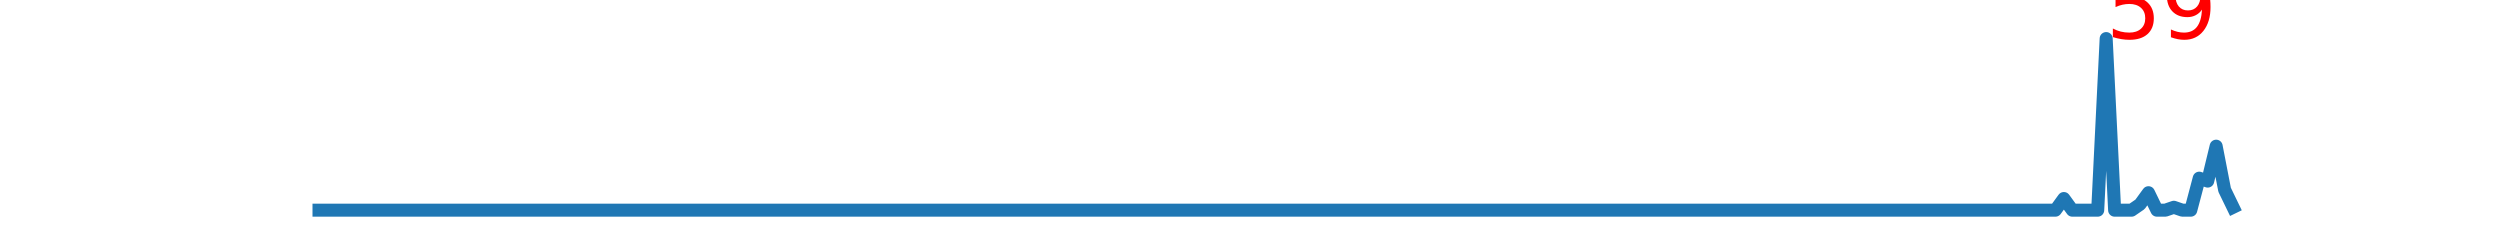
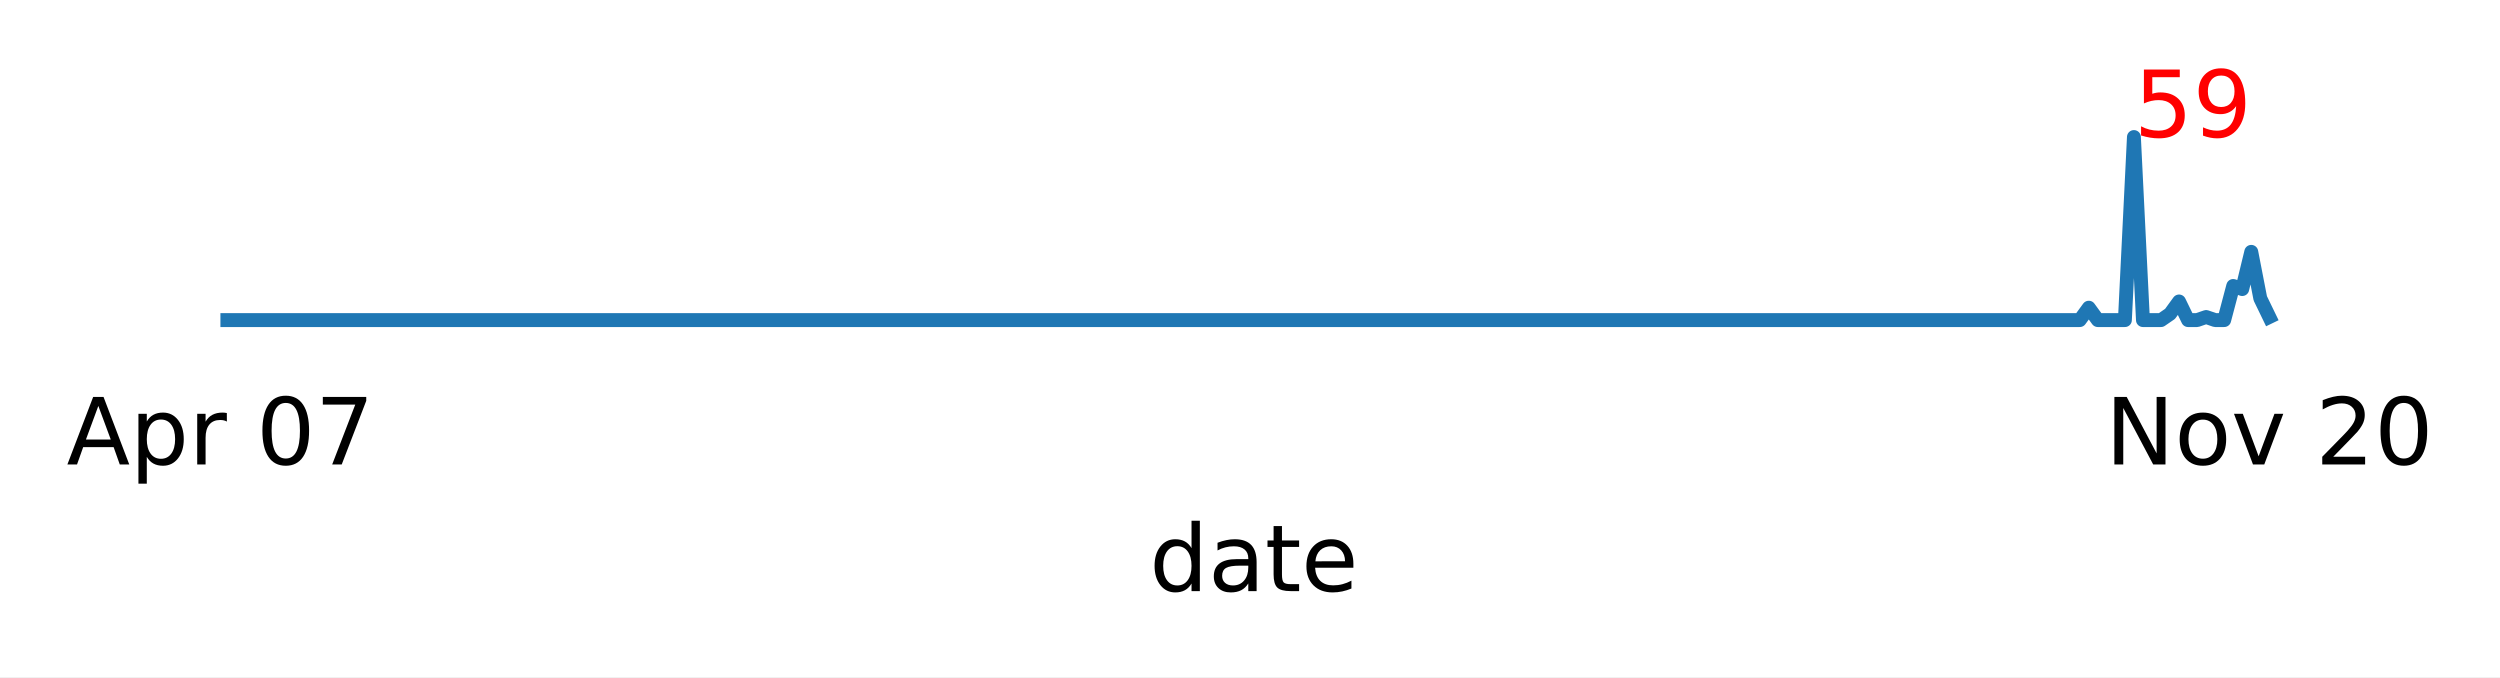
- <svg xmlns="http://www.w3.org/2000/svg" xmlns:xlink="http://www.w3.org/1999/xlink" height="28.8pt" version="1.1" viewBox="0 0 288 28.8" width="288pt">
+ <svg xmlns="http://www.w3.org/2000/svg" xmlns:xlink="http://www.w3.org/1999/xlink" height="73.11pt" version="1.1" viewBox="0 0 269.963 73.11" width="269.963pt">
  <defs>
    <style type="text/css">
*{stroke-linecap:butt;stroke-linejoin:round;}
  </style>
  </defs>
  <g id="figure_1">
    <g id="patch_1">
-       <path d="M 0 28.8  L 288 28.8  L 288 0  L 0 0  z " style="fill:#ffffff;" />
+       <path d="M 0 73.11  L 269.963 73.11  L 269.963 0  L 0 0  z " style="fill:#ffffff;" />
    </g>
    <g id="axes_1">
      <g id="matplotlib.axis_1">
        <g id="xtick_1">
          <g id="text_1">
            <defs>
              <path d="M 34.188 63.188  L 20.797 26.906  L 47.609 26.906  z M 28.609 72.906  L 39.797 72.906  L 67.578 0  L 57.328 0  L 50.688 18.703  L 17.828 18.703  L 11.188 0  L 0.781 0  z " id="DejaVuSans-65" />
              <path d="M 18.109 8.203  L 18.109 -20.797  L 9.078 -20.797  L 9.078 54.688  L 18.109 54.688  L 18.109 46.391  Q 20.953 51.266 25.266 53.625  Q 29.594 56 35.594 56  Q 45.562 56 51.781 48.094  Q 58.016 40.188 58.016 27.297  Q 58.016 14.406 51.781 6.484  Q 45.562 -1.422 35.594 -1.422  Q 29.594 -1.422 25.266 0.953  Q 20.953 3.328 18.109 8.203  z M 48.688 27.297  Q 48.688 37.203 44.609 42.844  Q 40.531 48.484 33.406 48.484  Q 26.266 48.484 22.188 42.844  Q 18.109 37.203 18.109 27.297  Q 18.109 17.391 22.188 11.75  Q 26.266 6.109 33.406 6.109  Q 40.531 6.109 44.609 11.75  Q 48.688 17.391 48.688 27.297  z " id="DejaVuSans-112" />
              <path d="M 41.109 46.297  Q 39.594 47.172 37.812 47.578  Q 36.031 48 33.891 48  Q 26.266 48 22.188 43.047  Q 18.109 38.094 18.109 28.812  L 18.109 0  L 9.078 0  L 9.078 54.688  L 18.109 54.688  L 18.109 46.188  Q 20.953 51.172 25.484 53.578  Q 30.031 56 36.531 56  Q 37.453 56 38.578 55.875  Q 39.703 55.766 41.062 55.516  z " id="DejaVuSans-114" />
              <path id="DejaVuSans-32" />
              <path d="M 31.781 66.406  Q 24.172 66.406 20.328 58.906  Q 16.5 51.422 16.5 36.375  Q 16.5 21.391 20.328 13.891  Q 24.172 6.391 31.781 6.391  Q 39.453 6.391 43.281 13.891  Q 47.125 21.391 47.125 36.375  Q 47.125 51.422 43.281 58.906  Q 39.453 66.406 31.781 66.406  z M 31.781 74.219  Q 44.047 74.219 50.516 64.516  Q 56.984 54.828 56.984 36.375  Q 56.984 17.969 50.516 8.266  Q 44.047 -1.422 31.781 -1.422  Q 19.531 -1.422 13.062 8.266  Q 6.594 17.969 6.594 36.375  Q 6.594 54.828 13.062 64.516  Q 19.531 74.219 31.781 74.219  z " id="DejaVuSans-48" />
              <path d="M 8.203 72.906  L 55.078 72.906  L 55.078 68.703  L 28.609 0  L 18.312 0  L 43.219 64.594  L 8.203 64.594  z " id="DejaVuSans-55" />
            </defs>
-             <g transform="translate(19.39844 39.79844)scale(0.1 -0.1)">
+             <g transform="translate(7.2 50.15251)scale(0.1 -0.1)">
              <use xlink:href="#DejaVuSans-65" />
              <use x="68.408" xlink:href="#DejaVuSans-112" />
              <use x="131.885" xlink:href="#DejaVuSans-114" />
              <use x="172.998" xlink:href="#DejaVuSans-32" />
              <use x="204.785" xlink:href="#DejaVuSans-48" />
              <use x="268.408" xlink:href="#DejaVuSans-55" />
            </g>
          </g>
        </g>
        <g id="xtick_2">
          <g id="text_2">
            <defs>
              <path d="M 9.812 72.906  L 23.094 72.906  L 55.422 11.922  L 55.422 72.906  L 64.984 72.906  L 64.984 0  L 51.703 0  L 19.391 60.984  L 19.391 0  L 9.812 0  z " id="DejaVuSans-78" />
              <path d="M 30.609 48.391  Q 23.391 48.391 19.188 42.75  Q 14.984 37.109 14.984 27.297  Q 14.984 17.484 19.156 11.844  Q 23.344 6.203 30.609 6.203  Q 37.797 6.203 41.984 11.859  Q 46.188 17.531 46.188 27.297  Q 46.188 37.016 41.984 42.703  Q 37.797 48.391 30.609 48.391  z M 30.609 56  Q 42.328 56 49.016 48.375  Q 55.719 40.766 55.719 27.297  Q 55.719 13.875 49.016 6.219  Q 42.328 -1.422 30.609 -1.422  Q 18.844 -1.422 12.172 6.219  Q 5.516 13.875 5.516 27.297  Q 5.516 40.766 12.172 48.375  Q 18.844 56 30.609 56  z " id="DejaVuSans-111" />
              <path d="M 2.984 54.688  L 12.5 54.688  L 29.594 8.797  L 46.688 54.688  L 56.203 54.688  L 35.688 0  L 23.484 0  z " id="DejaVuSans-118" />
              <path d="M 19.188 8.297  L 53.609 8.297  L 53.609 0  L 7.328 0  L 7.328 8.297  Q 12.938 14.109 22.625 23.891  Q 32.328 33.688 34.812 36.531  Q 39.547 41.844 41.422 45.531  Q 43.312 49.219 43.312 52.781  Q 43.312 58.594 39.234 62.25  Q 35.156 65.922 28.609 65.922  Q 23.969 65.922 18.812 64.312  Q 13.672 62.703 7.812 59.422  L 7.812 69.391  Q 13.766 71.781 18.938 73  Q 24.125 74.219 28.422 74.219  Q 39.75 74.219 46.484 68.547  Q 53.219 62.891 53.219 53.422  Q 53.219 48.922 51.531 44.891  Q 49.859 40.875 45.406 35.406  Q 44.188 33.984 37.641 27.219  Q 31.109 20.453 19.188 8.297  z " id="DejaVuSans-50" />
            </defs>
-             <g transform="translate(239.5397 39.79844)scale(0.1 -0.1)">
+             <g transform="translate(227.3413 50.15251)scale(0.1 -0.1)">
              <use xlink:href="#DejaVuSans-78" />
              <use x="74.805" xlink:href="#DejaVuSans-111" />
              <use x="135.986" xlink:href="#DejaVuSans-118" />
              <use x="195.166" xlink:href="#DejaVuSans-32" />
              <use x="226.953" xlink:href="#DejaVuSans-50" />
              <use x="290.576" xlink:href="#DejaVuSans-48" />
            </g>
          </g>
        </g>
        <g id="xtick_3" />
        <g id="xtick_4" />
        <g id="xtick_5" />
        <g id="xtick_6" />
        <g id="xtick_7" />
        <g id="xtick_8" />
        <g id="xtick_9" />
        <g id="xtick_10" />
        <g id="xtick_11" />
        <g id="xtick_12" />
        <g id="xtick_13" />
        <g id="xtick_14" />
        <g id="xtick_15" />
        <g id="xtick_16" />
        <g id="xtick_17" />
        <g id="xtick_18" />
        <g id="xtick_19" />
        <g id="xtick_20" />
        <g id="xtick_21" />
        <g id="xtick_22" />
        <g id="xtick_23" />
        <g id="xtick_24" />
        <g id="xtick_25" />
        <g id="xtick_26" />
        <g id="xtick_27" />
        <g id="xtick_28" />
        <g id="xtick_29" />
        <g id="xtick_30" />
        <g id="xtick_31" />
        <g id="xtick_32" />
        <g id="xtick_33" />
        <g id="text_3">
          <defs>
-             <path d="M 19.672 64.797  L 19.672 37.406  L 32.078 37.406  Q 38.969 37.406 42.719 40.969  Q 46.484 44.531 46.484 51.125  Q 46.484 57.672 42.719 61.234  Q 38.969 64.797 32.078 64.797  z M 9.812 72.906  L 32.078 72.906  Q 44.344 72.906 50.609 67.359  Q 56.891 61.812 56.891 51.125  Q 56.891 40.328 50.609 34.812  Q 44.344 29.297 32.078 29.297  L 19.672 29.297  L 19.672 0  L 9.812 0  z " id="DejaVuSans-80" />
-             <path d="M 9.422 54.688  L 18.406 54.688  L 18.406 0  L 9.422 0  z M 9.422 75.984  L 18.406 75.984  L 18.406 64.594  L 9.422 64.594  z " id="DejaVuSans-105" />
-             <path d="M 54.891 33.016  L 54.891 0  L 45.906 0  L 45.906 32.719  Q 45.906 40.484 42.875 44.328  Q 39.844 48.188 33.797 48.188  Q 26.516 48.188 22.312 43.547  Q 18.109 38.922 18.109 30.906  L 18.109 0  L 9.078 0  L 9.078 54.688  L 18.109 54.688  L 18.109 46.188  Q 21.344 51.125 25.703 53.562  Q 30.078 56 35.797 56  Q 45.219 56 50.047 50.172  Q 54.891 44.344 54.891 33.016  z " id="DejaVuSans-110" />
+             <path d="M 45.406 46.391  L 45.406 75.984  L 54.391 75.984  L 54.391 0  L 45.406 0  L 45.406 8.203  Q 42.578 3.328 38.25 0.953  Q 33.938 -1.422 27.875 -1.422  Q 17.969 -1.422 11.734 6.484  Q 5.516 14.406 5.516 27.297  Q 5.516 40.188 11.734 48.094  Q 17.969 56 27.875 56  Q 33.938 56 38.25 53.625  Q 42.578 51.266 45.406 46.391  z M 14.797 27.297  Q 14.797 17.391 18.875 11.75  Q 22.953 6.109 30.078 6.109  Q 37.203 6.109 41.297 11.75  Q 45.406 17.391 45.406 27.297  Q 45.406 37.203 41.297 42.844  Q 37.203 48.484 30.078 48.484  Q 22.953 48.484 18.875 42.844  Q 14.797 37.203 14.797 27.297  z " id="DejaVuSans-100" />
+             <path d="M 34.281 27.484  Q 23.391 27.484 19.188 25  Q 14.984 22.516 14.984 16.5  Q 14.984 11.719 18.141 8.906  Q 21.297 6.109 26.703 6.109  Q 34.188 6.109 38.703 11.406  Q 43.219 16.703 43.219 25.484  L 43.219 27.484  z M 52.203 31.203  L 52.203 0  L 43.219 0  L 43.219 8.297  Q 40.141 3.328 35.547 0.953  Q 30.953 -1.422 24.312 -1.422  Q 15.922 -1.422 10.953 3.297  Q 6 8.016 6 15.922  Q 6 25.141 12.172 29.828  Q 18.359 34.516 30.609 34.516  L 43.219 34.516  L 43.219 35.406  Q 43.219 41.609 39.141 45  Q 35.062 48.391 27.688 48.391  Q 23 48.391 18.547 47.266  Q 14.109 46.141 10.016 43.891  L 10.016 52.203  Q 14.938 54.109 19.578 55.047  Q 24.219 56 28.609 56  Q 40.484 56 46.344 49.844  Q 52.203 43.703 52.203 31.203  z " id="DejaVuSans-97" />
+             <path d="M 18.312 70.219  L 18.312 54.688  L 36.812 54.688  L 36.812 47.703  L 18.312 47.703  L 18.312 18.016  Q 18.312 11.328 20.141 9.422  Q 21.969 7.516 27.594 7.516  L 36.812 7.516  L 36.812 0  L 27.594 0  Q 17.188 0 13.234 3.875  Q 9.281 7.766 9.281 18.016  L 9.281 47.703  L 2.688 47.703  L 2.688 54.688  L 9.281 54.688  L 9.281 70.219  z " id="DejaVuSans-116" />
            <path d="M 56.203 29.594  L 56.203 25.203  L 14.891 25.203  Q 15.484 15.922 20.484 11.062  Q 25.484 6.203 34.422 6.203  Q 39.594 6.203 44.453 7.469  Q 49.312 8.734 54.109 11.281  L 54.109 2.781  Q 49.266 0.734 44.188 -0.344  Q 39.109 -1.422 33.891 -1.422  Q 20.797 -1.422 13.156 6.188  Q 5.516 13.812 5.516 26.812  Q 5.516 40.234 12.766 48.109  Q 20.016 56 32.328 56  Q 43.359 56 49.781 48.891  Q 56.203 41.797 56.203 29.594  z M 47.219 32.234  Q 47.125 39.594 43.094 43.984  Q 39.062 48.391 32.422 48.391  Q 24.906 48.391 20.391 44.141  Q 15.875 39.891 15.188 32.172  z " id="DejaVuSans-101" />
-             <path d="M 59.516 10.406  L 59.516 29.984  L 43.406 29.984  L 43.406 38.094  L 69.281 38.094  L 69.281 6.781  Q 63.578 2.734 56.688 0.656  Q 49.812 -1.422 42 -1.422  Q 24.906 -1.422 15.25 8.562  Q 5.609 18.562 5.609 36.375  Q 5.609 54.25 15.25 64.234  Q 24.906 74.219 42 74.219  Q 49.125 74.219 55.547 72.453  Q 61.969 70.703 67.391 67.281  L 67.391 56.781  Q 61.922 61.422 55.766 63.766  Q 49.609 66.109 42.828 66.109  Q 29.438 66.109 22.719 58.641  Q 16.016 51.172 16.016 36.375  Q 16.016 21.625 22.719 14.156  Q 29.438 6.688 42.828 6.688  Q 48.047 6.688 52.141 7.594  Q 56.25 8.5 59.516 10.406  z " id="DejaVuSans-71" />
          </defs>
-           <g transform="translate(120.3398 53.47656)scale(0.1 -0.1)">
-             <use xlink:href="#DejaVuSans-80" />
-             <use x="60.271" xlink:href="#DejaVuSans-105" />
-             <use x="88.055" xlink:href="#DejaVuSans-110" />
-             <use x="151.434" xlink:href="#DejaVuSans-101" />
-             <use x="212.957" xlink:href="#DejaVuSans-32" />
-             <use x="244.744" xlink:href="#DejaVuSans-71" />
-             <use x="322.234" xlink:href="#DejaVuSans-114" />
-             <use x="363.316" xlink:href="#DejaVuSans-111" />
-             <use x="424.498" xlink:href="#DejaVuSans-118" />
-             <use x="483.678" xlink:href="#DejaVuSans-101" />
+           <g transform="translate(124.1266 63.83064)scale(0.1 -0.1)">
+             <use xlink:href="#DejaVuSans-100" />
+             <use x="63.477" xlink:href="#DejaVuSans-97" />
+             <use x="124.756" xlink:href="#DejaVuSans-116" />
+             <use x="163.965" xlink:href="#DejaVuSans-101" />
          </g>
        </g>
      </g>
      <g id="line2d_1">
-         <path clip-path="url(#pfb3326c678)" d="M 36 24.212  L 236.783 24.212  L 237.757 22.871  L 238.732 24.212  L 241.656 24.212  L 242.631 4.444  L 243.605 24.212  L 245.555 24.212  L 246.529 23.542  L 247.504 22.201  L 248.479 24.212  L 249.453 24.212  L 250.428 23.877  L 251.403 24.212  L 252.377 24.212  L 253.352 20.526  L 254.327 20.861  L 255.301 16.841  L 256.276 21.866  L 257.251 23.877  L 257.251 23.877  " style="fill:none;stroke:#1f77b4;stroke-linecap:square;stroke-width:1.5;" />
+         <path clip-path="url(#pd76bcce16f)" d="M 23.802 34.566  L 224.584 34.566  L 225.559 33.226  L 226.533 34.566  L 229.457 34.566  L 230.432 14.798  L 231.407 34.566  L 233.356 34.566  L 234.331 33.896  L 235.305 32.555  L 236.28 34.566  L 237.255 34.566  L 238.23 34.231  L 239.204 34.566  L 240.179 34.566  L 241.154 30.88  L 242.128 31.215  L 243.103 27.195  L 244.078 32.22  L 245.052 34.231  L 245.052 34.231  " style="fill:none;stroke:#1f77b4;stroke-linecap:square;stroke-width:1.5;" />
      </g>
      <g id="text_4">
        <defs>
          <path d="M 10.797 72.906  L 49.516 72.906  L 49.516 64.594  L 19.828 64.594  L 19.828 46.734  Q 21.969 47.469 24.109 47.828  Q 26.266 48.188 28.422 48.188  Q 40.625 48.188 47.75 41.5  Q 54.891 34.812 54.891 23.391  Q 54.891 11.625 47.562 5.094  Q 40.234 -1.422 26.906 -1.422  Q 22.312 -1.422 17.547 -0.641  Q 12.797 0.141 7.719 1.703  L 7.719 11.625  Q 12.109 9.234 16.797 8.062  Q 21.484 6.891 26.703 6.891  Q 35.156 6.891 40.078 11.328  Q 45.016 15.766 45.016 23.391  Q 45.016 31 40.078 35.438  Q 35.156 39.891 26.703 39.891  Q 22.75 39.891 18.812 39.016  Q 14.891 38.141 10.797 36.281  z " id="DejaVuSans-53" />
          <path d="M 10.984 1.516  L 10.984 10.5  Q 14.703 8.734 18.5 7.812  Q 22.312 6.891 25.984 6.891  Q 35.75 6.891 40.891 13.453  Q 46.047 20.016 46.781 33.406  Q 43.953 29.203 39.594 26.953  Q 35.25 24.703 29.984 24.703  Q 19.047 24.703 12.672 31.312  Q 6.297 37.938 6.297 49.422  Q 6.297 60.641 12.938 67.422  Q 19.578 74.219 30.609 74.219  Q 43.266 74.219 49.922 64.516  Q 56.594 54.828 56.594 36.375  Q 56.594 19.141 48.406 8.859  Q 40.234 -1.422 26.422 -1.422  Q 22.703 -1.422 18.891 -0.688  Q 15.094 0.047 10.984 1.516  z M 30.609 32.422  Q 37.25 32.422 41.125 36.953  Q 45.016 41.5 45.016 49.422  Q 45.016 57.281 41.125 61.844  Q 37.25 66.406 30.609 66.406  Q 23.969 66.406 20.094 61.844  Q 16.219 57.281 16.219 49.422  Q 16.219 41.5 20.094 36.953  Q 23.969 32.422 30.609 32.422  z " id="DejaVuSans-57" />
        </defs>
-         <g style="fill:#ff0000;" transform="translate(242.6306 4.444364)scale(0.1 -0.1)">
+         <g style="fill:#ff0000;" transform="translate(230.4321 14.79844)scale(0.1 -0.1)">
          <use xlink:href="#DejaVuSans-53" />
          <use x="63.623" xlink:href="#DejaVuSans-57" />
        </g>
      </g>
    </g>
  </g>
  <defs>
-     <clipPath id="pfb3326c678">
-       <rect height="21.744" width="223.2" x="36" y="3.456" />
+     <clipPath id="pd76bcce16f">
+       <rect height="21.744" width="223.2" x="23.802" y="13.81" />
    </clipPath>
  </defs>
</svg>
